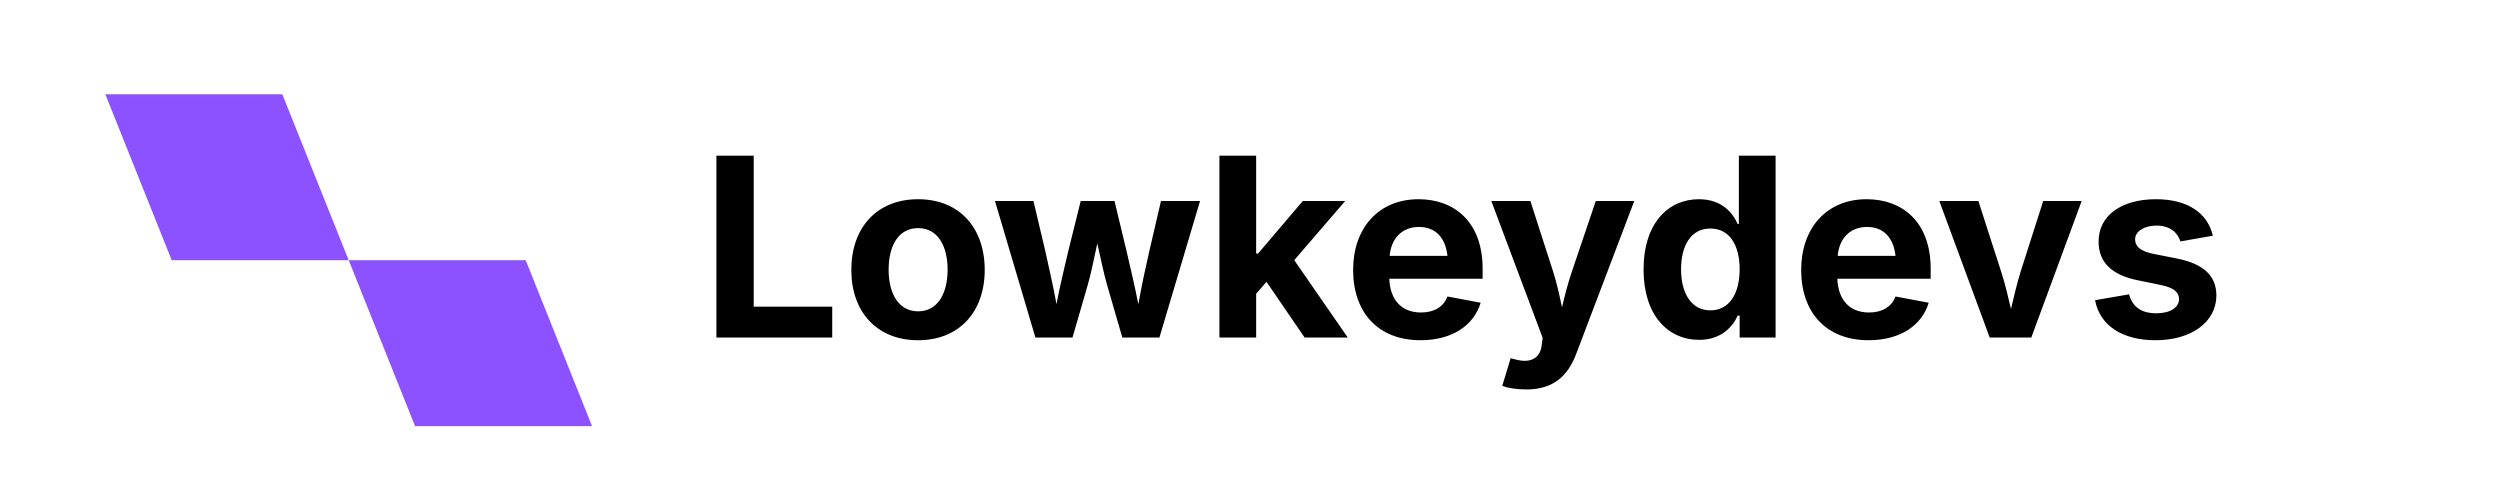
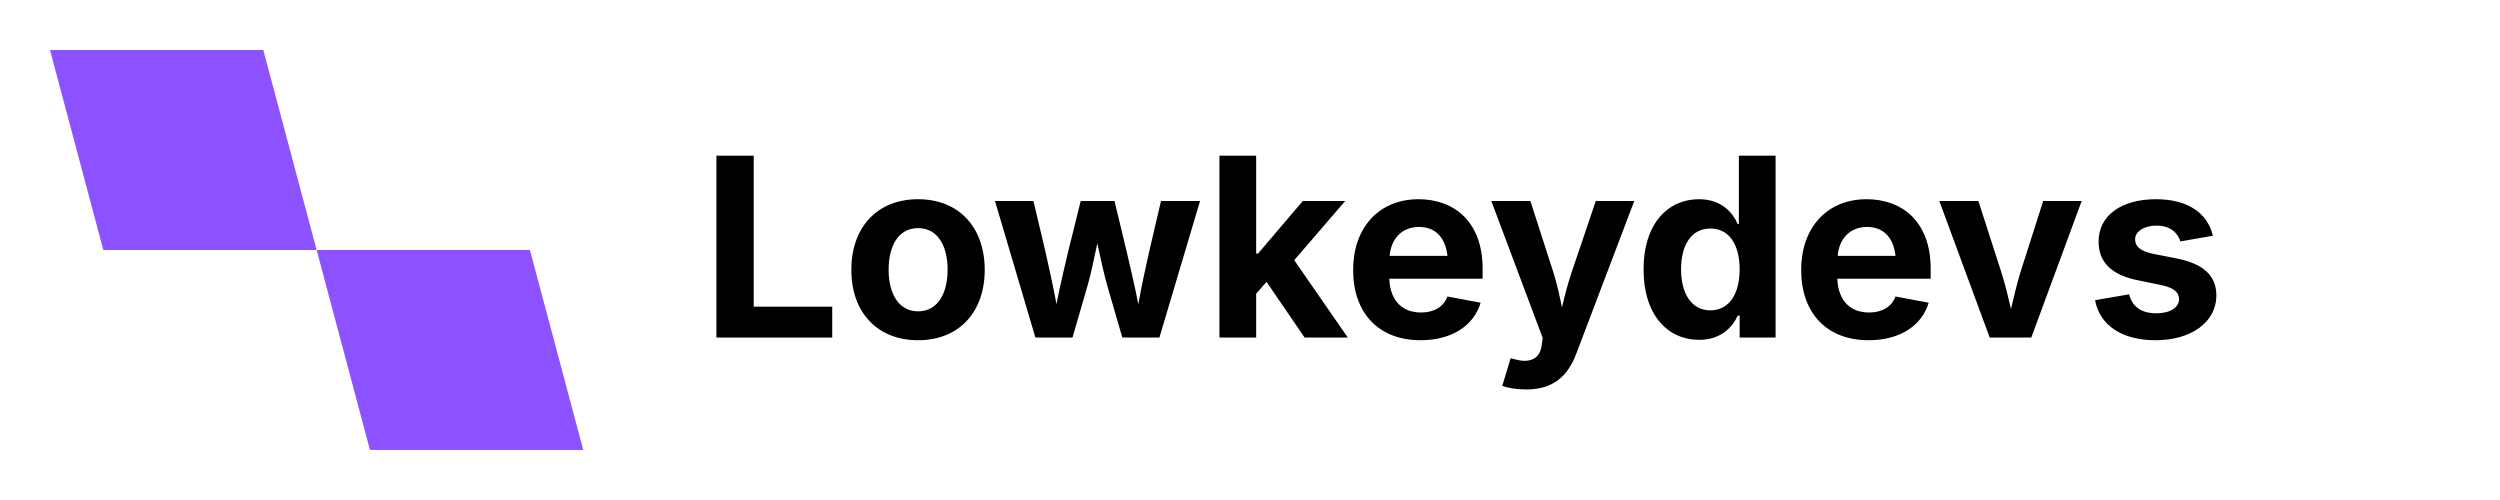
<svg xmlns="http://www.w3.org/2000/svg" viewBox="0 0 200 40" fill="none">
-   <g transform="translate(4, 4) scale(0.177)">
-     <path fill="#8C52FF" d="M25 20 L105 20 L135 95 L55 95 Z M135 95 L215 95 L245 170 L165 170 Z" />
+   <g transform="translate(4, 4) scale(0.2133)">
+     <path fill="#8C52FF" d="M0 0 L80 0 L100 75 L20 75 Z M100 75 L180 75 L200 150 L120 150 Z" />
  </g>
  <text x="56" y="27" font-family="system-ui, -apple-system, sans-serif" font-size="20" font-weight="bold" fill="currentColor">Lowkeydevs</text>
</svg>
